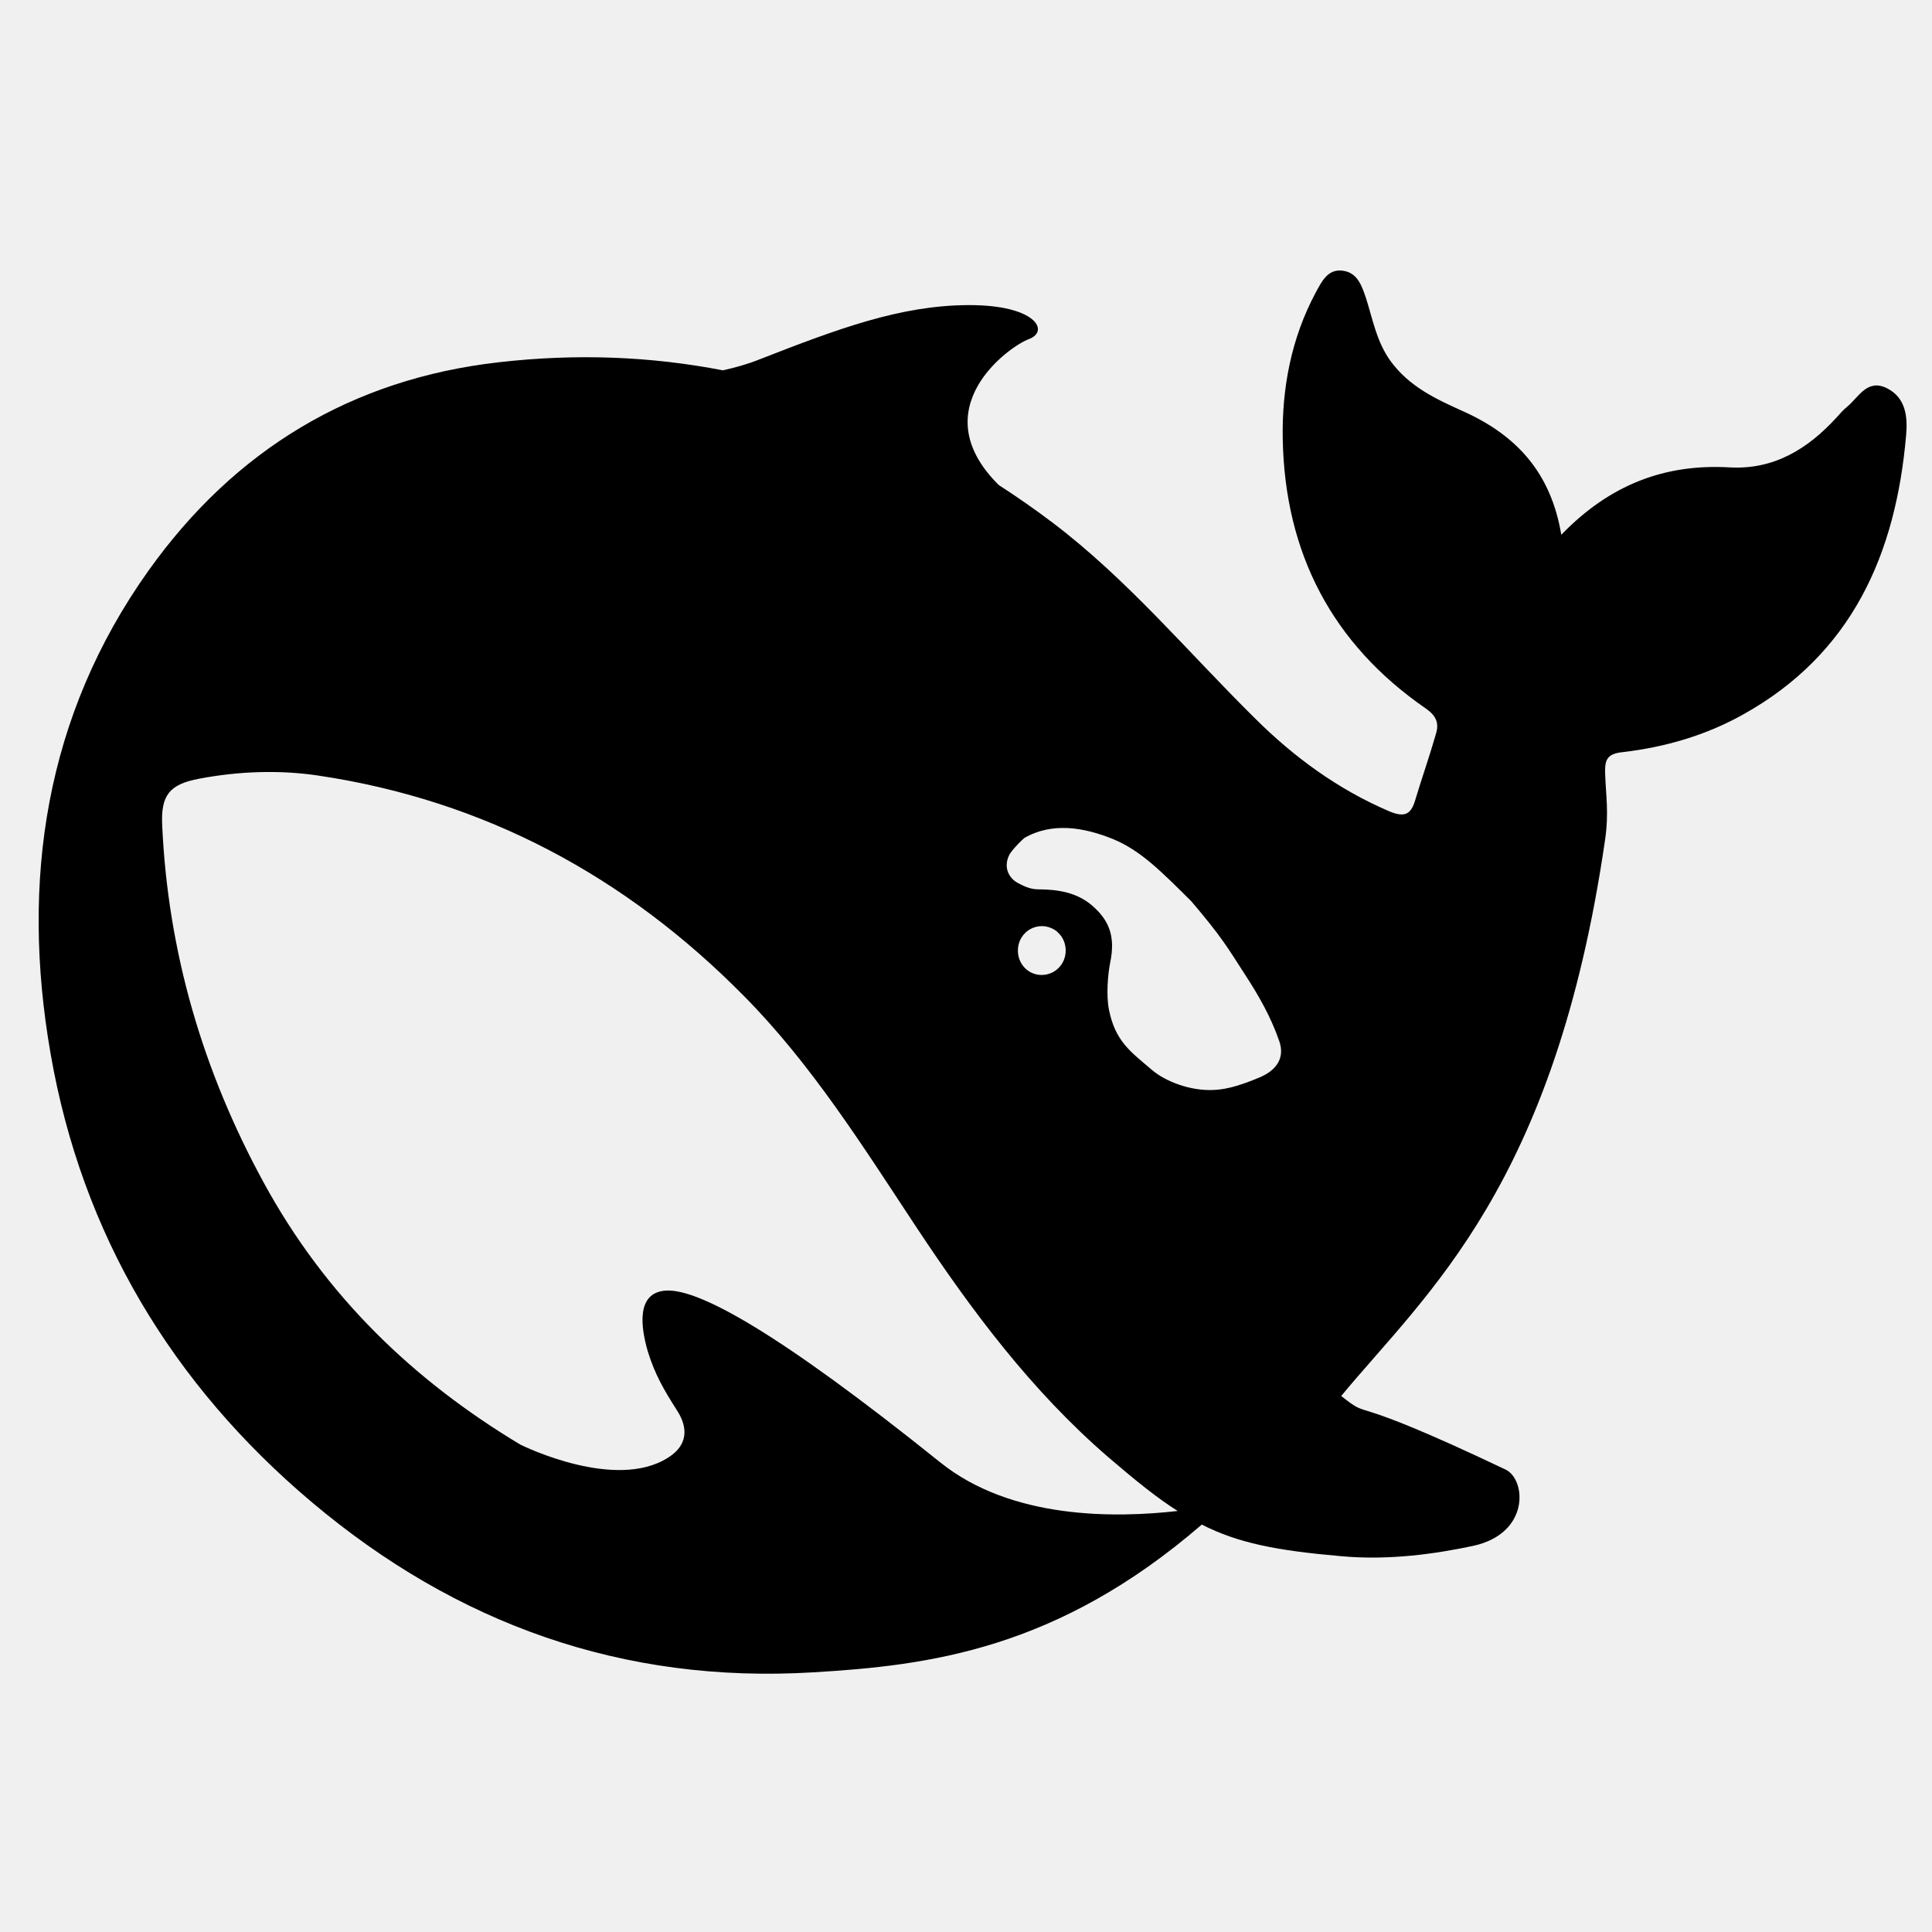
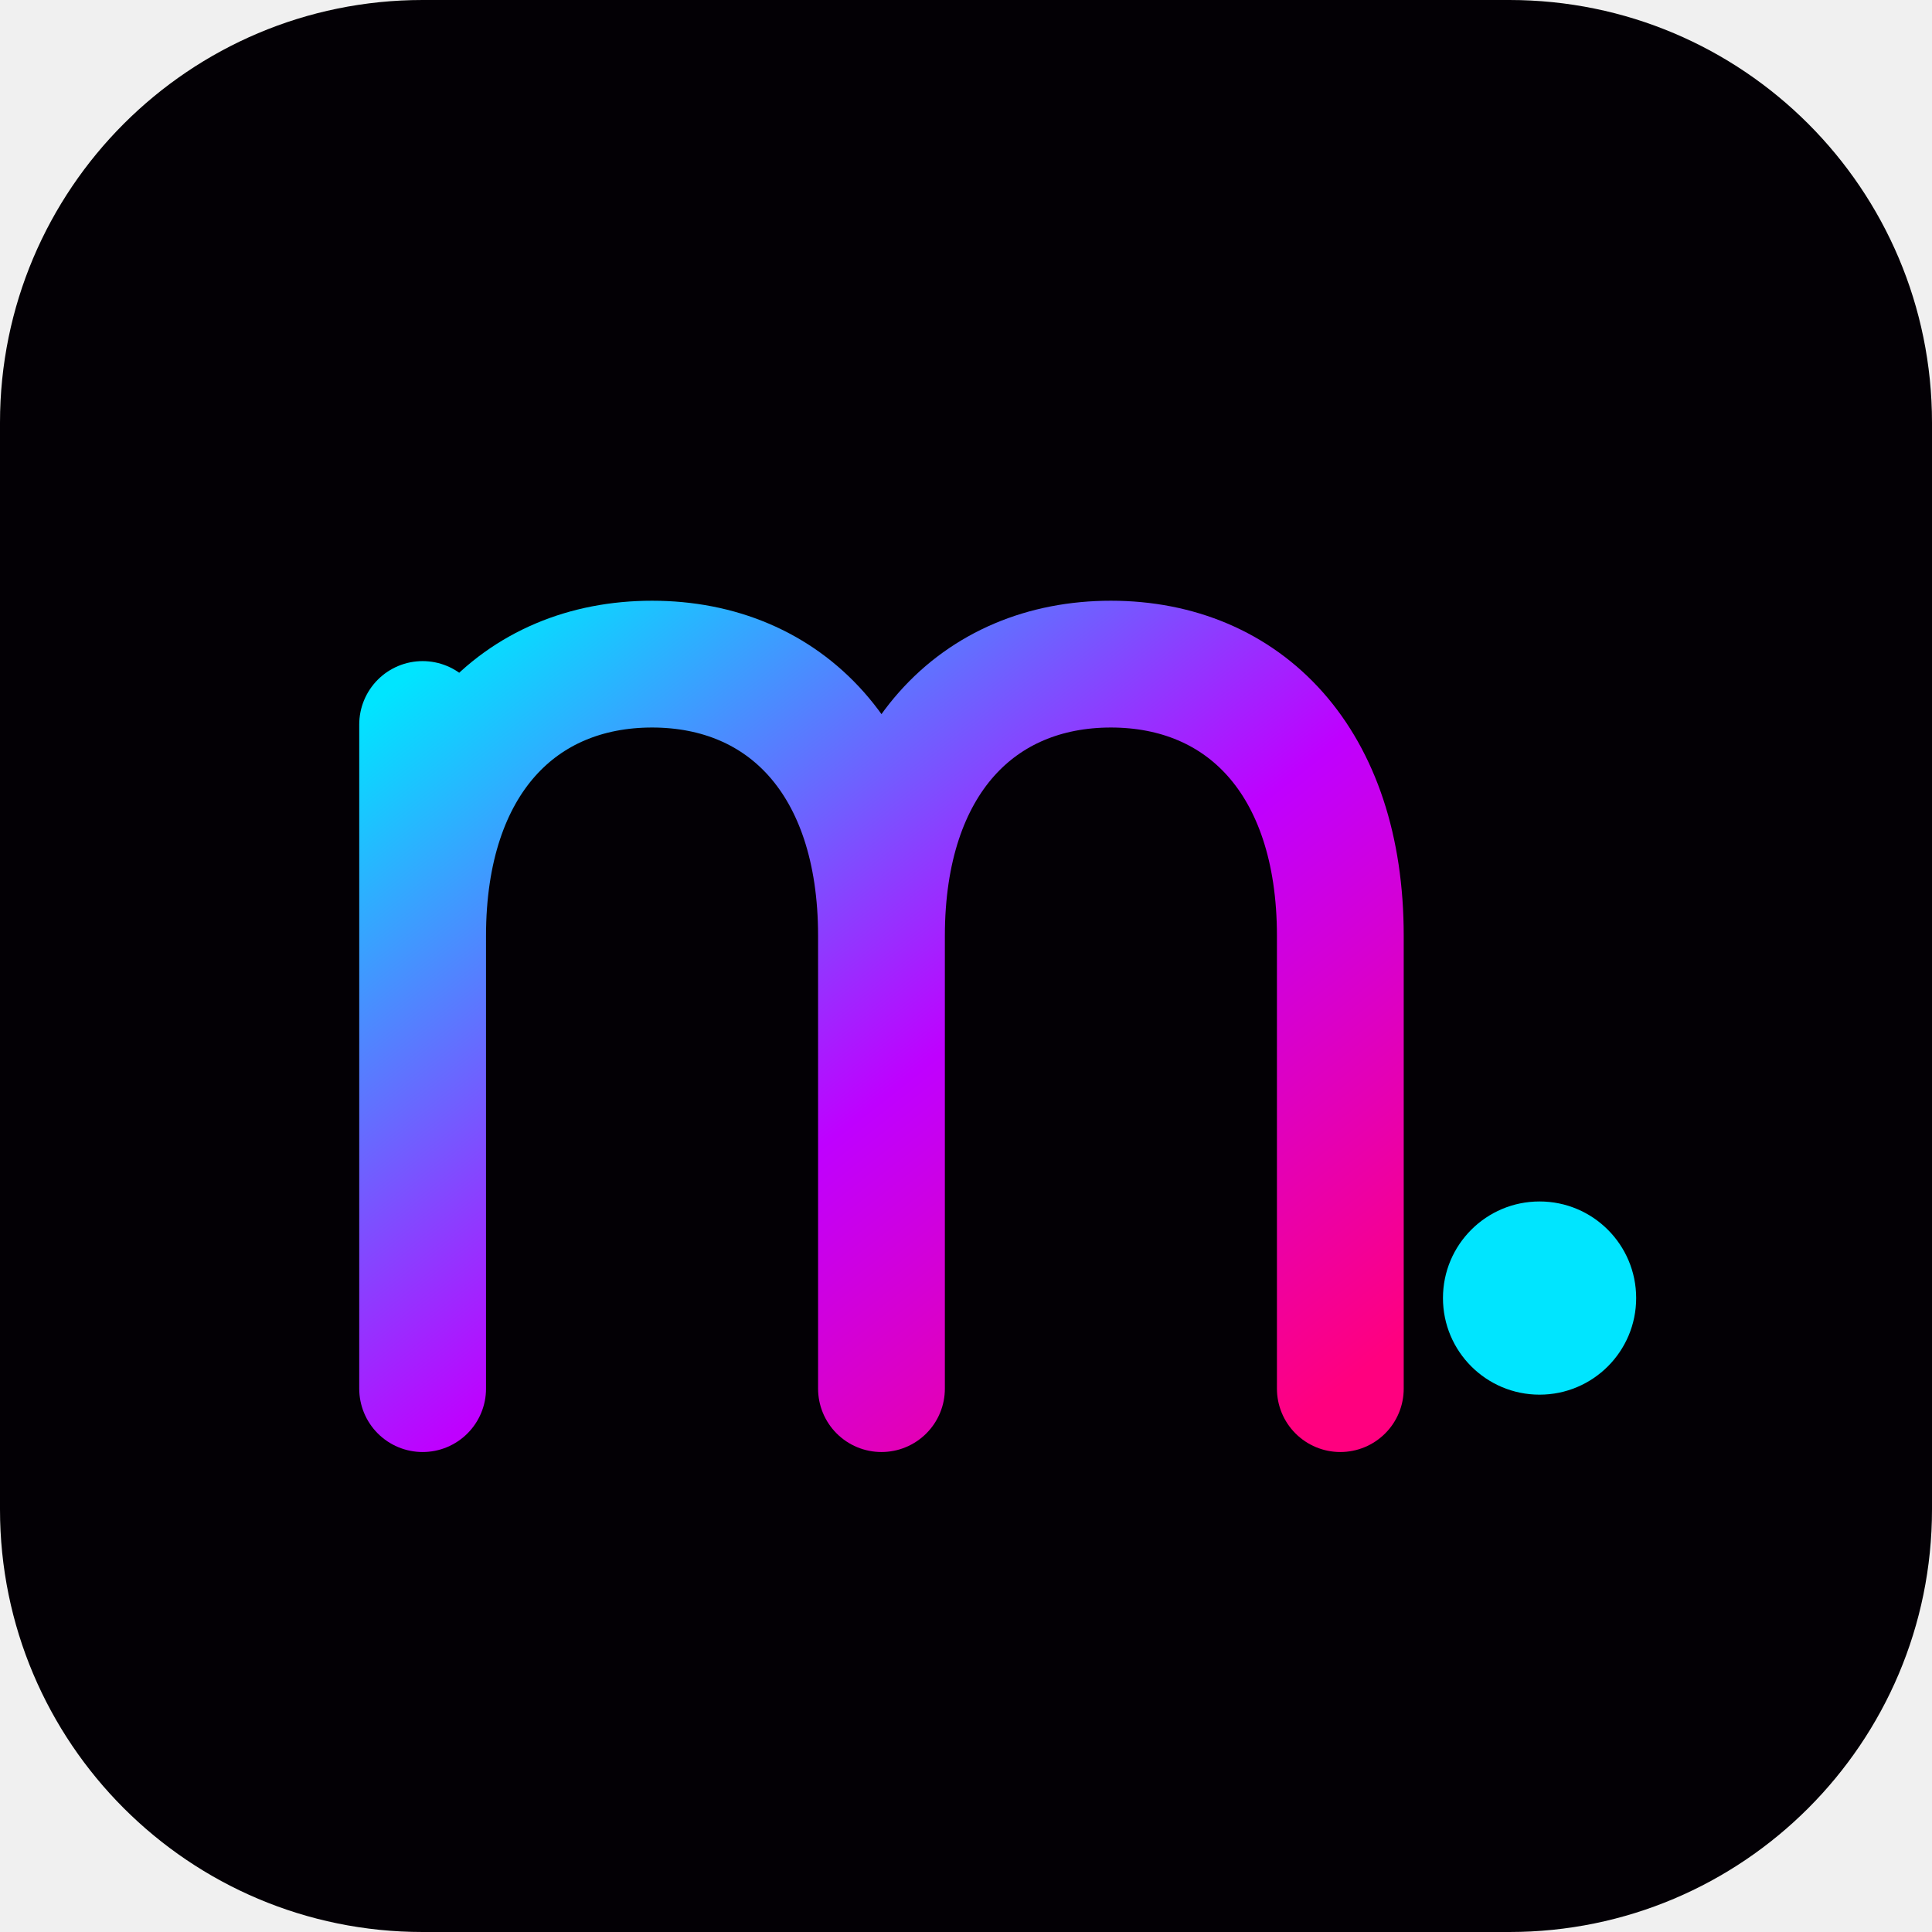
- <svg xmlns="http://www.w3.org/2000/svg" width="50" height="50" viewBox="0 0 50 50" fill="none">
-   <style>
- 		@media (prefers-color-scheme: dark) {
- 			path { fill: #fff; }
- 		}
- 	</style>
-   <path id="path" d="M48.835 10.048C48.323 9.792 48.102 10.28 47.803 10.528C47.701 10.608 47.614 10.712 47.527 10.808C46.779 11.624 45.905 12.16 44.762 12.096C43.092 12 41.666 12.536 40.406 13.84C40.138 12.232 39.248 11.272 37.893 10.656C37.184 10.336 36.467 10.016 35.97 9.32C35.623 8.824 35.529 8.272 35.356 7.728C35.246 7.4 35.135 7.064 34.765 7.008C34.363 6.944 34.206 7.288 34.048 7.576C33.418 8.752 33.173 10.048 33.197 11.36C33.252 14.312 34.474 16.664 36.9 18.336C37.176 18.528 37.247 18.72 37.16 19C36.995 19.576 36.797 20.136 36.624 20.712C36.514 21.08 36.349 21.16 35.962 21C34.631 20.432 33.481 19.592 32.464 18.576C30.739 16.872 29.179 14.992 27.233 13.52C26.776 13.176 26.319 12.856 25.847 12.552C23.862 10.584 26.107 8.968 26.627 8.776C27.17 8.576 26.816 7.888 25.059 7.896C23.302 7.904 21.695 8.504 19.647 9.304C19.348 9.424 19.032 9.512 18.709 9.584C16.85 9.224 14.92 9.144 12.903 9.376C9.106 9.808 6.073 11.64 3.843 14.768C1.165 18.528 0.534 22.8 1.307 27.256C2.118 31.952 4.466 35.84 8.074 38.88C11.816 42.032 16.125 43.576 21.041 43.28C24.027 43.104 27.352 42.696 31.102 39.456C32.047 39.936 33.04 40.128 34.686 40.272C35.955 40.392 37.176 40.208 38.121 40.008C39.602 39.688 39.499 38.288 38.964 38.032C34.623 35.968 35.576 36.808 34.71 36.128C36.916 33.464 40.24 30.696 41.54 21.728C41.643 21.016 41.556 20.568 41.54 19.992C41.532 19.64 41.611 19.504 42.005 19.464C43.092 19.336 44.148 19.032 45.117 18.488C47.929 16.92 49.064 14.344 49.331 11.256C49.371 10.784 49.324 10.296 48.835 10.048ZM24.326 37.84C20.12 34.464 18.079 33.352 17.236 33.4C16.448 33.448 16.59 34.368 16.763 34.968C16.944 35.56 17.181 35.968 17.512 36.488C17.74 36.832 17.898 37.344 17.283 37.728C15.928 38.584 13.573 37.44 13.462 37.384C10.721 35.736 8.428 33.56 6.813 30.584C5.253 27.72 4.348 24.648 4.198 21.368C4.158 20.576 4.387 20.296 5.159 20.152C6.175 19.96 7.223 19.92 8.239 20.072C12.533 20.712 16.189 22.672 19.253 25.776C21.002 27.544 22.325 29.656 23.689 31.72C25.138 33.912 26.698 36 28.683 37.712C29.384 38.312 29.943 38.768 30.479 39.104C28.864 39.288 26.17 39.328 24.326 37.84ZM26.343 24.6C26.343 24.248 26.619 23.968 26.966 23.968C27.044 23.968 27.115 23.984 27.178 24.008C27.265 24.04 27.344 24.088 27.407 24.16C27.517 24.272 27.58 24.432 27.58 24.6C27.58 24.952 27.304 25.232 26.957 25.232C26.611 25.232 26.343 24.952 26.343 24.6ZM32.606 27.88C32.205 28.048 31.803 28.192 31.416 28.208C30.818 28.24 30.164 27.992 29.81 27.688C29.258 27.216 28.864 26.952 28.699 26.128C28.628 25.776 28.668 25.232 28.73 24.92C28.872 24.248 28.714 23.816 28.25 23.424C27.872 23.104 27.391 23.016 26.863 23.016C26.666 23.016 26.485 22.928 26.351 22.856C26.13 22.744 25.949 22.464 26.123 22.12C26.178 22.008 26.446 21.736 26.509 21.688C27.226 21.272 28.053 21.408 28.817 21.72C29.526 22.016 30.061 22.56 30.834 23.328C31.622 24.256 31.763 24.512 32.212 25.208C32.567 25.752 32.89 26.312 33.11 26.952C33.245 27.352 33.071 27.68 32.606 27.88Z" fill="#000" fill-opacity="1" fill-rule="nonzero" />
+ <svg xmlns="http://www.w3.org/2000/svg" viewBox="0 0 32 32">
+   <defs>
+     <linearGradient id="g" x1="0" y1="0" x2="1" y2="1">
+       <stop offset="0" stop-color="#00e5ff" />
+       <stop offset="0.55" stop-color="#bf00ff" />
+       <stop offset="1" stop-color="#ff007f" />
+     </linearGradient>
+   </defs>
+   <rect width="32" height="32" rx="7" fill="#030005" />
+   <path d="M7 23V12M7 15.5C7 12.6 8.6 11 10.8 11S14.6 12.6 14.6 15.5V23M14.6 15.5c0-2.9 1.6-4.5 3.8-4.5S22.2 12.6 22.2 15.5V23" fill="none" stroke="url(#g)" stroke-width="2.1" stroke-linecap="round" stroke-linejoin="round" />
+   <circle cx="25.5" cy="21.5" r="1.6" fill="#00e5ff" />
</svg>
